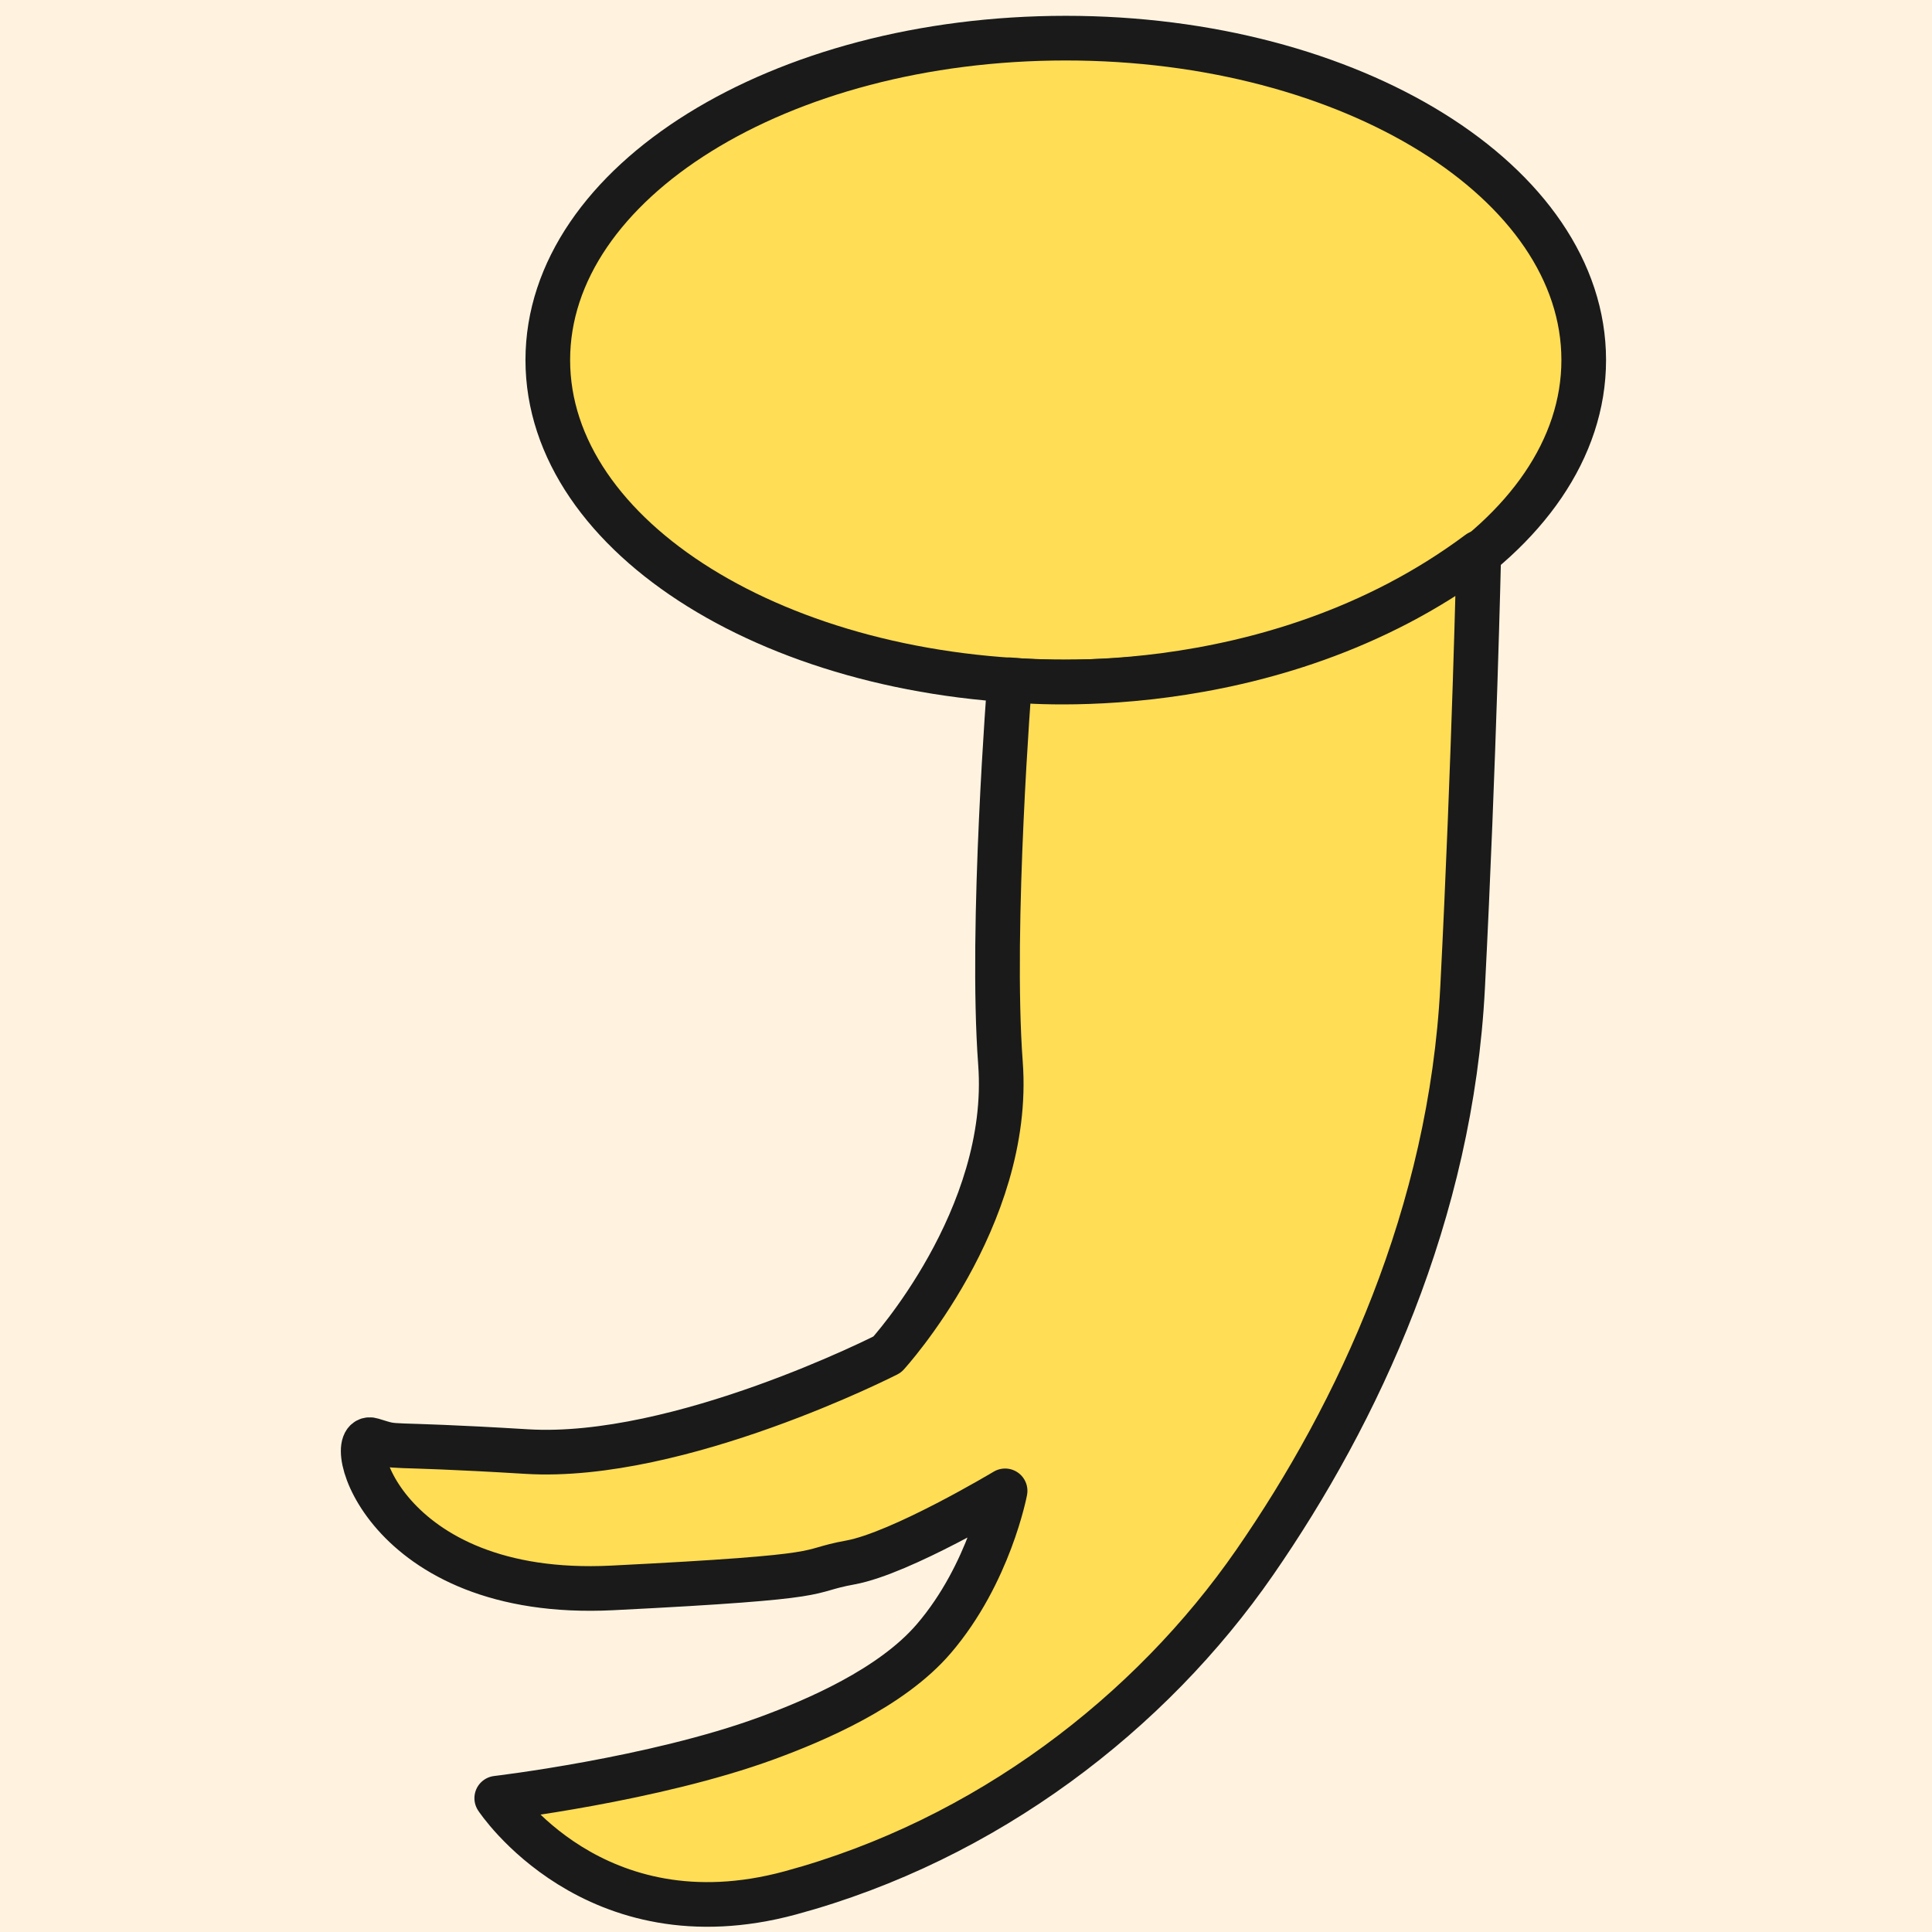
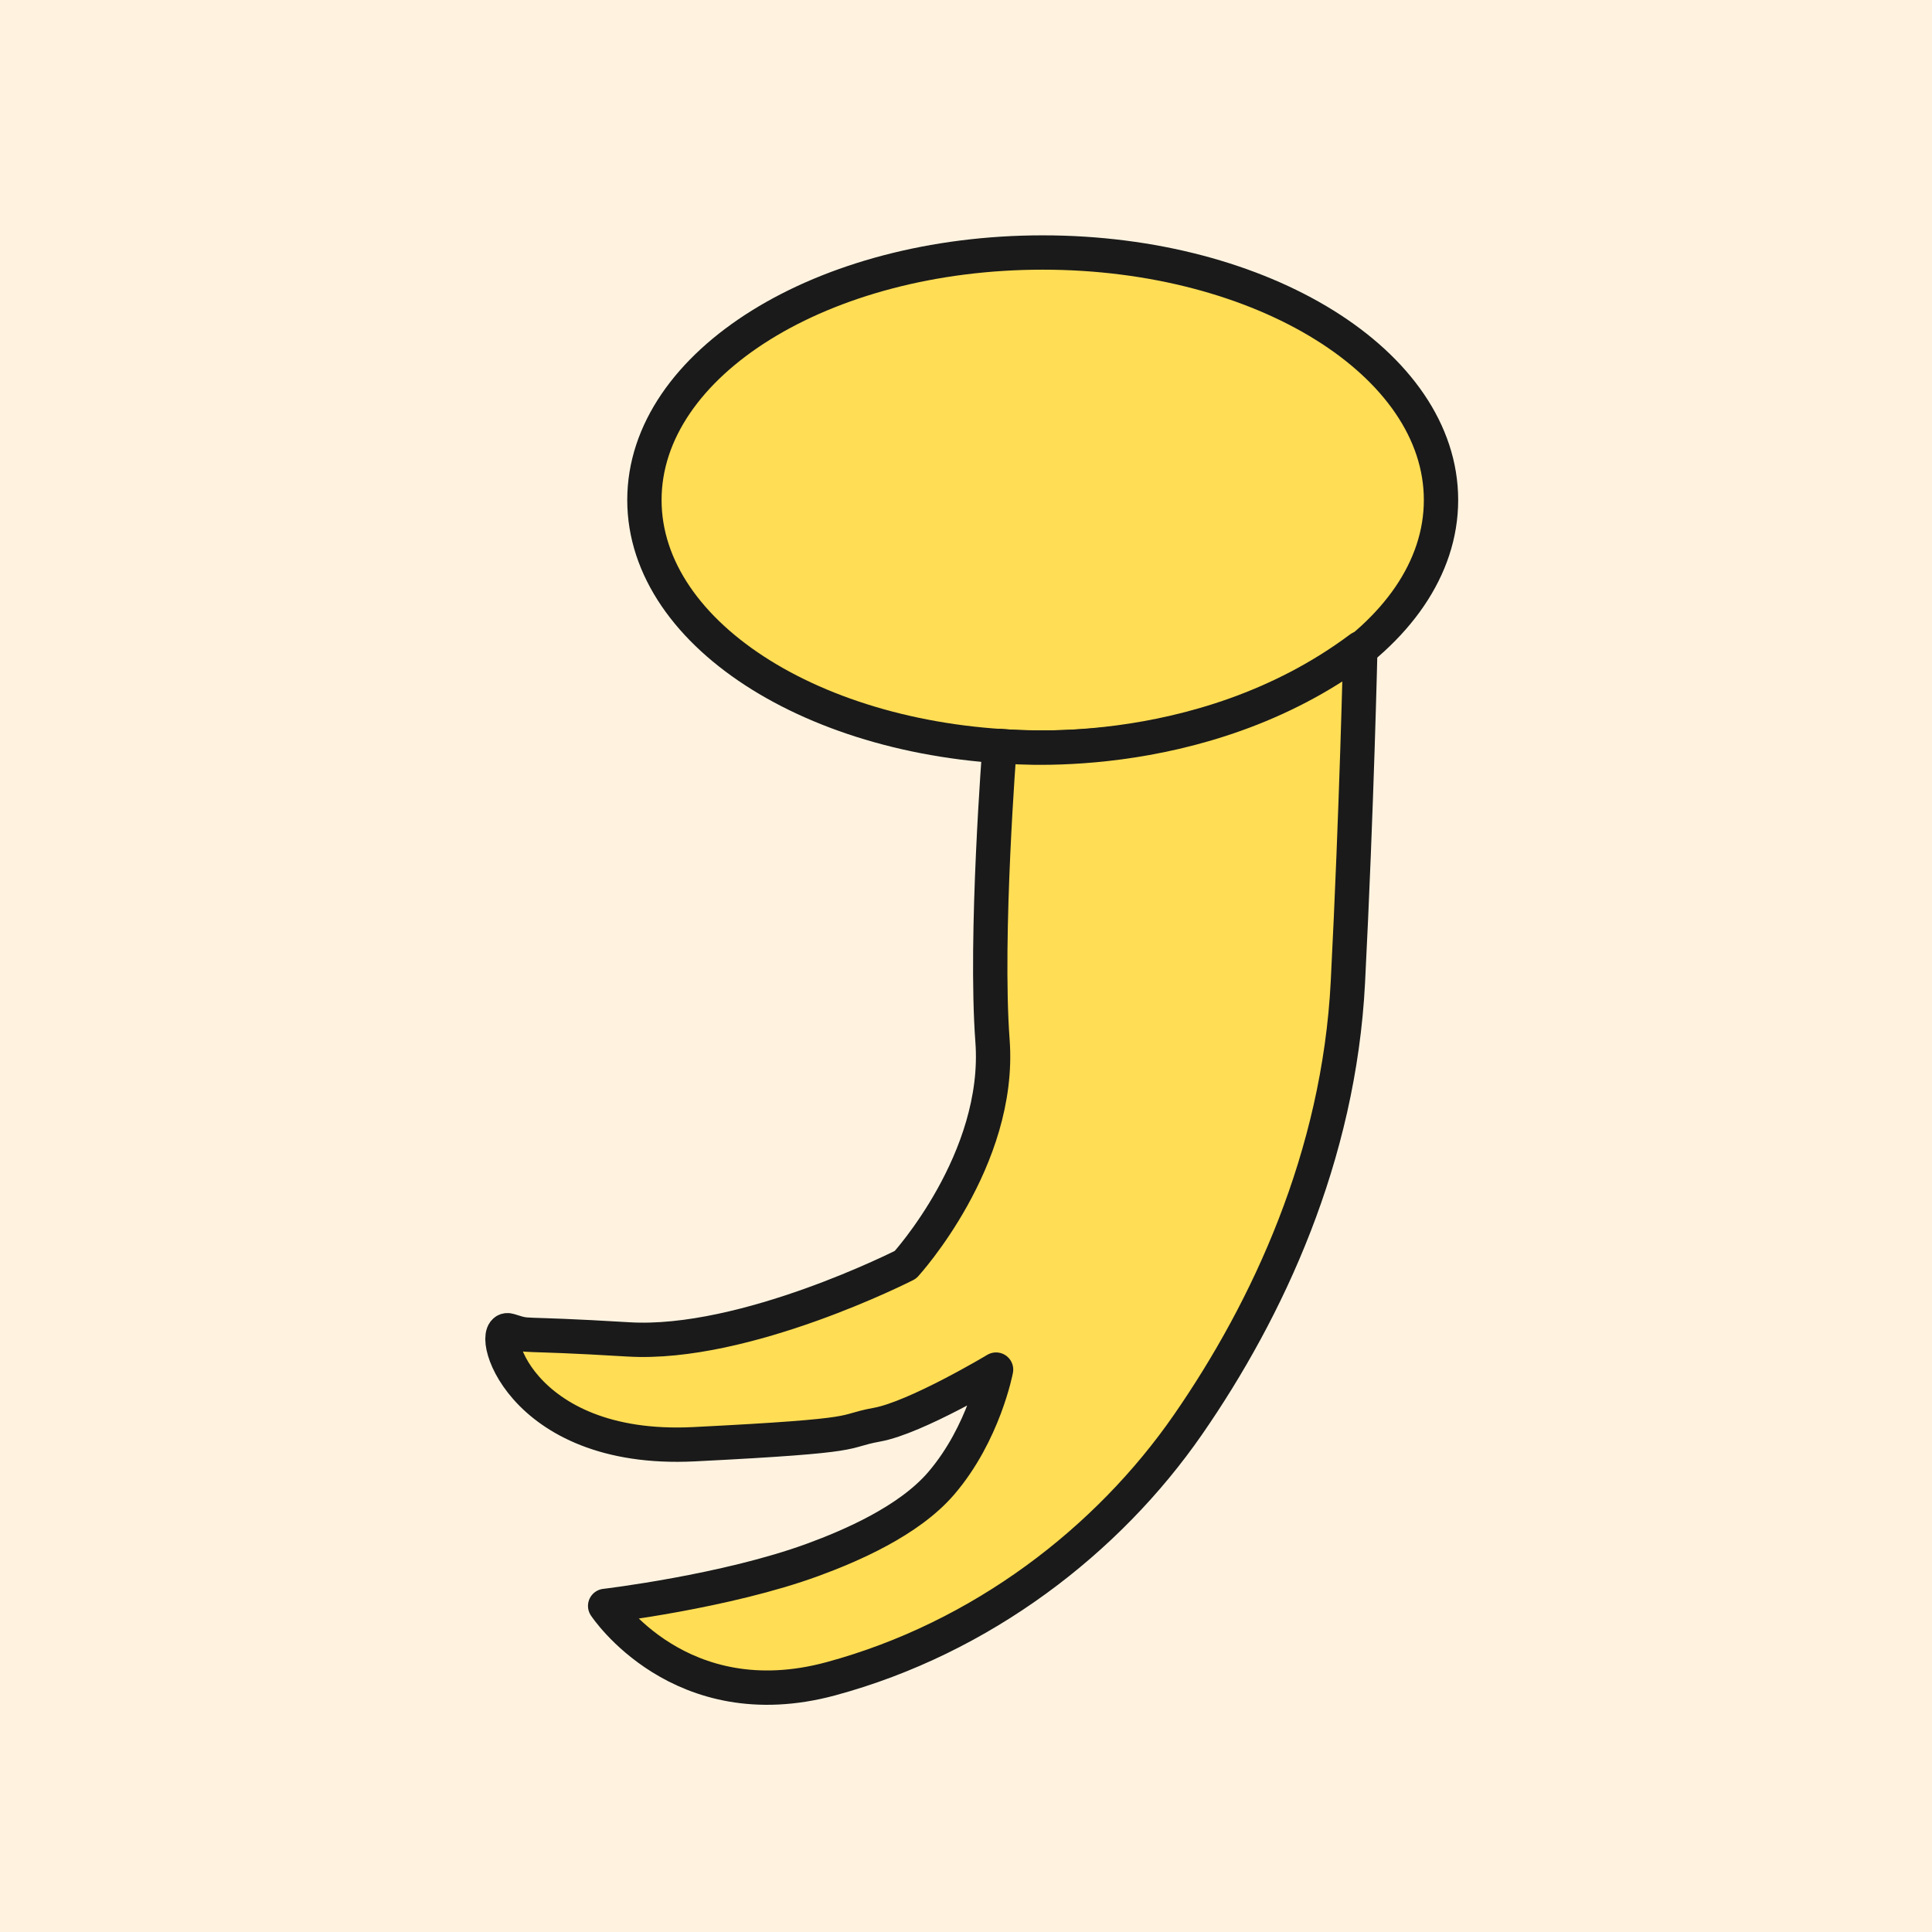
- <svg xmlns="http://www.w3.org/2000/svg" viewBox="-78 285 1125 1125">
-   <rect x="-78" y="285" width="1125" height="1125" fill="#FFF3E0" />
+ <svg xmlns="http://www.w3.org/2000/svg" viewBox="-247 116 1463 1463">
+   <rect x="-247" y="116" width="1463" height="1463" fill="#FFF3E0" />
  <ellipse cx="542.59" cy="494.64" rx="301.61" ry="187.43" fill="#ffdd55" stroke="#1a1a1a" stroke-width="26" stroke-linecap="square" stroke-linejoin="round" />
  <path fill="#ffdd55" stroke="#1a1a1a" stroke-width="26" stroke-linecap="round" stroke-linejoin="round" d="m 783.101,606.836        c -122.444,91.496 -273.144,74.004 -273.144,74.004        0,0 -11.334,143.603 -5.382,223.359        6.728,90.151 -65.931,169.537 -65.931,169.537        0,0 -121.098,61.895 -209.903,56.513        -88.805,-5.382 -72.659,-1.346 -90.151,-6.728        -17.492,-5.382 5.382,92.842 139.936,86.114        134.554,-6.728 108.988,-9.419 138.59,-14.801        29.602,-5.382 90.151,-41.712 90.151,-41.712        0,0 -9.058,48.216 -41.522,86.085        -24.682,28.792 -69.14,47.628 -97.068,57.887        -65.931,24.22 -157.428,34.984 -157.428,34.984        0,0 56.512,86.114 170.883,55.167        114.37,-30.947 209.903,-104.952 270.453,-192.411        60.549,-87.46 114.371,-203.176 121.098,-335.038        6.728,-131.862 9.419,-252.961 9.419,-252.961 z" />
</svg>
